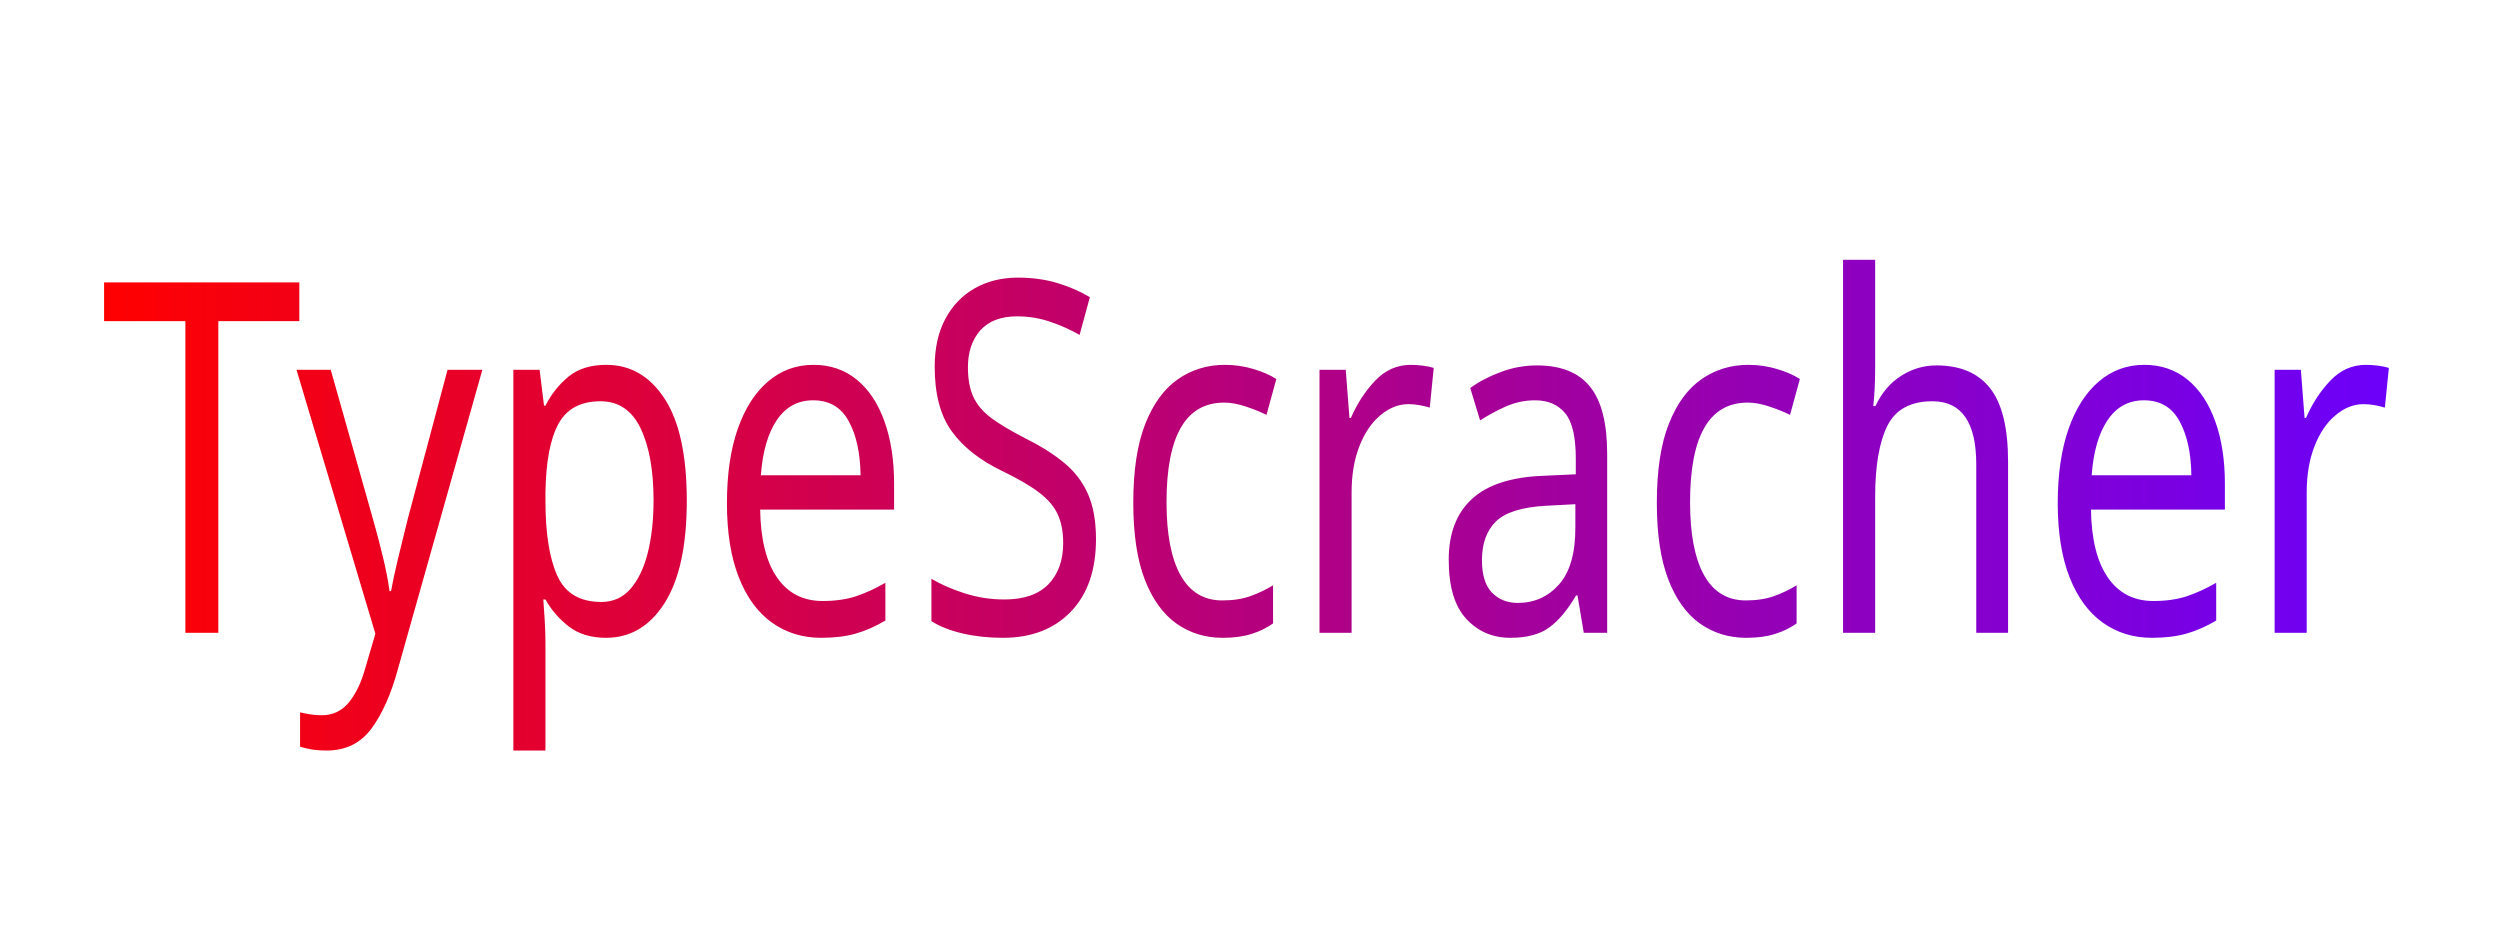
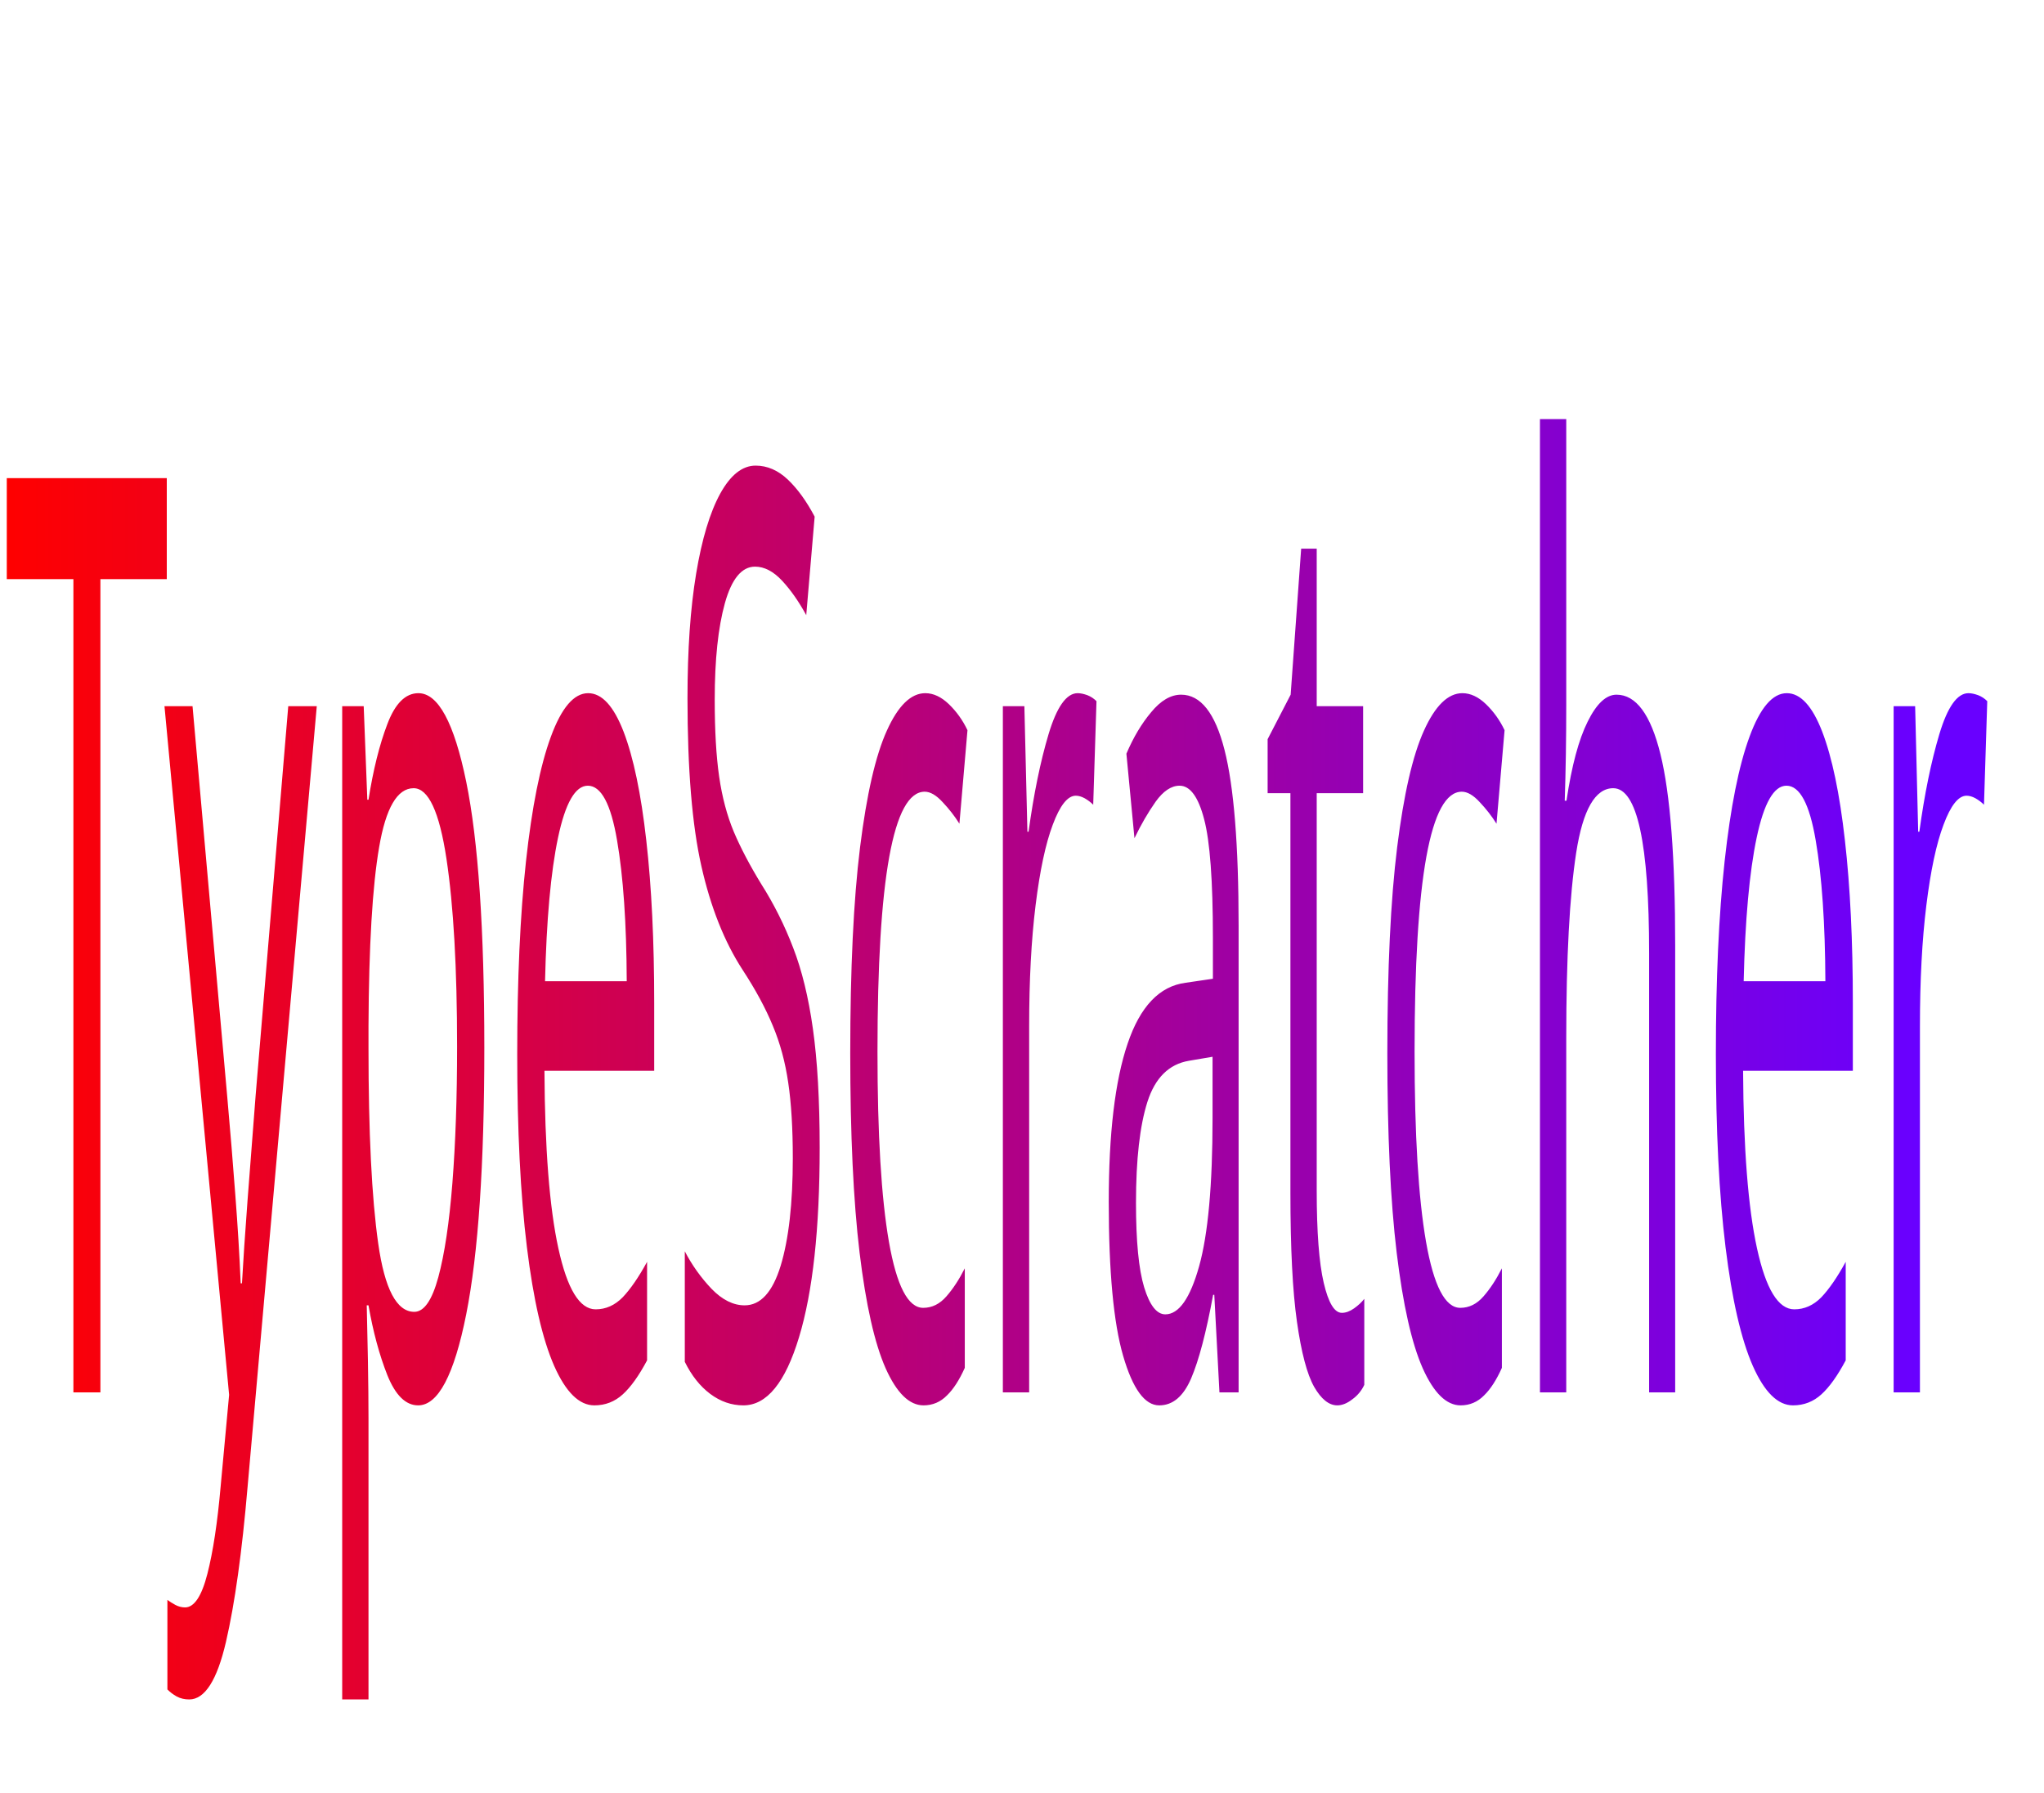
- <svg xmlns="http://www.w3.org/2000/svg" version="1.1" width="295.937" height="111.279" viewBox="0,0,295.937,111.279">
+ <svg xmlns="http://www.w3.org/2000/svg" version="1.1" width="458.92" height="402.444" viewBox="0,0,458.92,402.444">
  <defs>
-     <linearGradient x1="72.984" y1="173.347" x2="349.499" y2="173.347" gradientTransform="translate(-67.54804,-130.9015) scale(0.92552,0.68858)" gradientUnits="userSpaceOnUse" id="color-1">
+     <linearGradient x1="11.516" y1="182.777" x2="441.329" y2="182.777" gradientTransform="translate(-6.85675,-36.97195) scale(0.59542,0.13915)" gradientUnits="userSpaceOnUse" id="color-1">
+       <stop offset="0" stop-color="#ff0000" />
+       <stop offset="1" stop-color="#6900ff" />
+     </linearGradient>
+     <linearGradient x1="11.516" y1="182.777" x2="441.329" y2="182.777" gradientUnits="userSpaceOnUse" id="color-2">
      <stop offset="0" stop-color="#ff0000" />
      <stop offset="1" stop-color="#6900ff" />
    </linearGradient>
  </defs>
-   <g transform="translate(-61.10153,-115.1921)">
-     <g stroke="none" stroke-miterlimit="10">
-       <path d="M61.102,226.471v-111.279h295.937v111.279z" fill="none" stroke-width="0" />
-       <text transform="translate(72.98363,190.103) scale(1.08047,1.45226)" font-size="40" xml:space="preserve" fill="url(#color-1)" stroke-width="1" font-family="Sans Serif" font-weight="normal" text-anchor="start">
-         <tspan x="0" dy="0">TypeScracher</tspan>
+   <g transform="translate(-10.67608,46.9138)">
+     <g fill="url(#color-2)" stroke="none" stroke-miterlimit="10" font-family="Sans Serif" font-size="40">
+       <text transform="translate(11.51583,265.6987) scale(1.67949,7.18649)" font-size="40" xml:space="preserve" fill="url(#color-1)">
+         <tspan x="0" dy="0">TypeScratcher</tspan>
      </text>
    </g>
  </g>
</svg>
